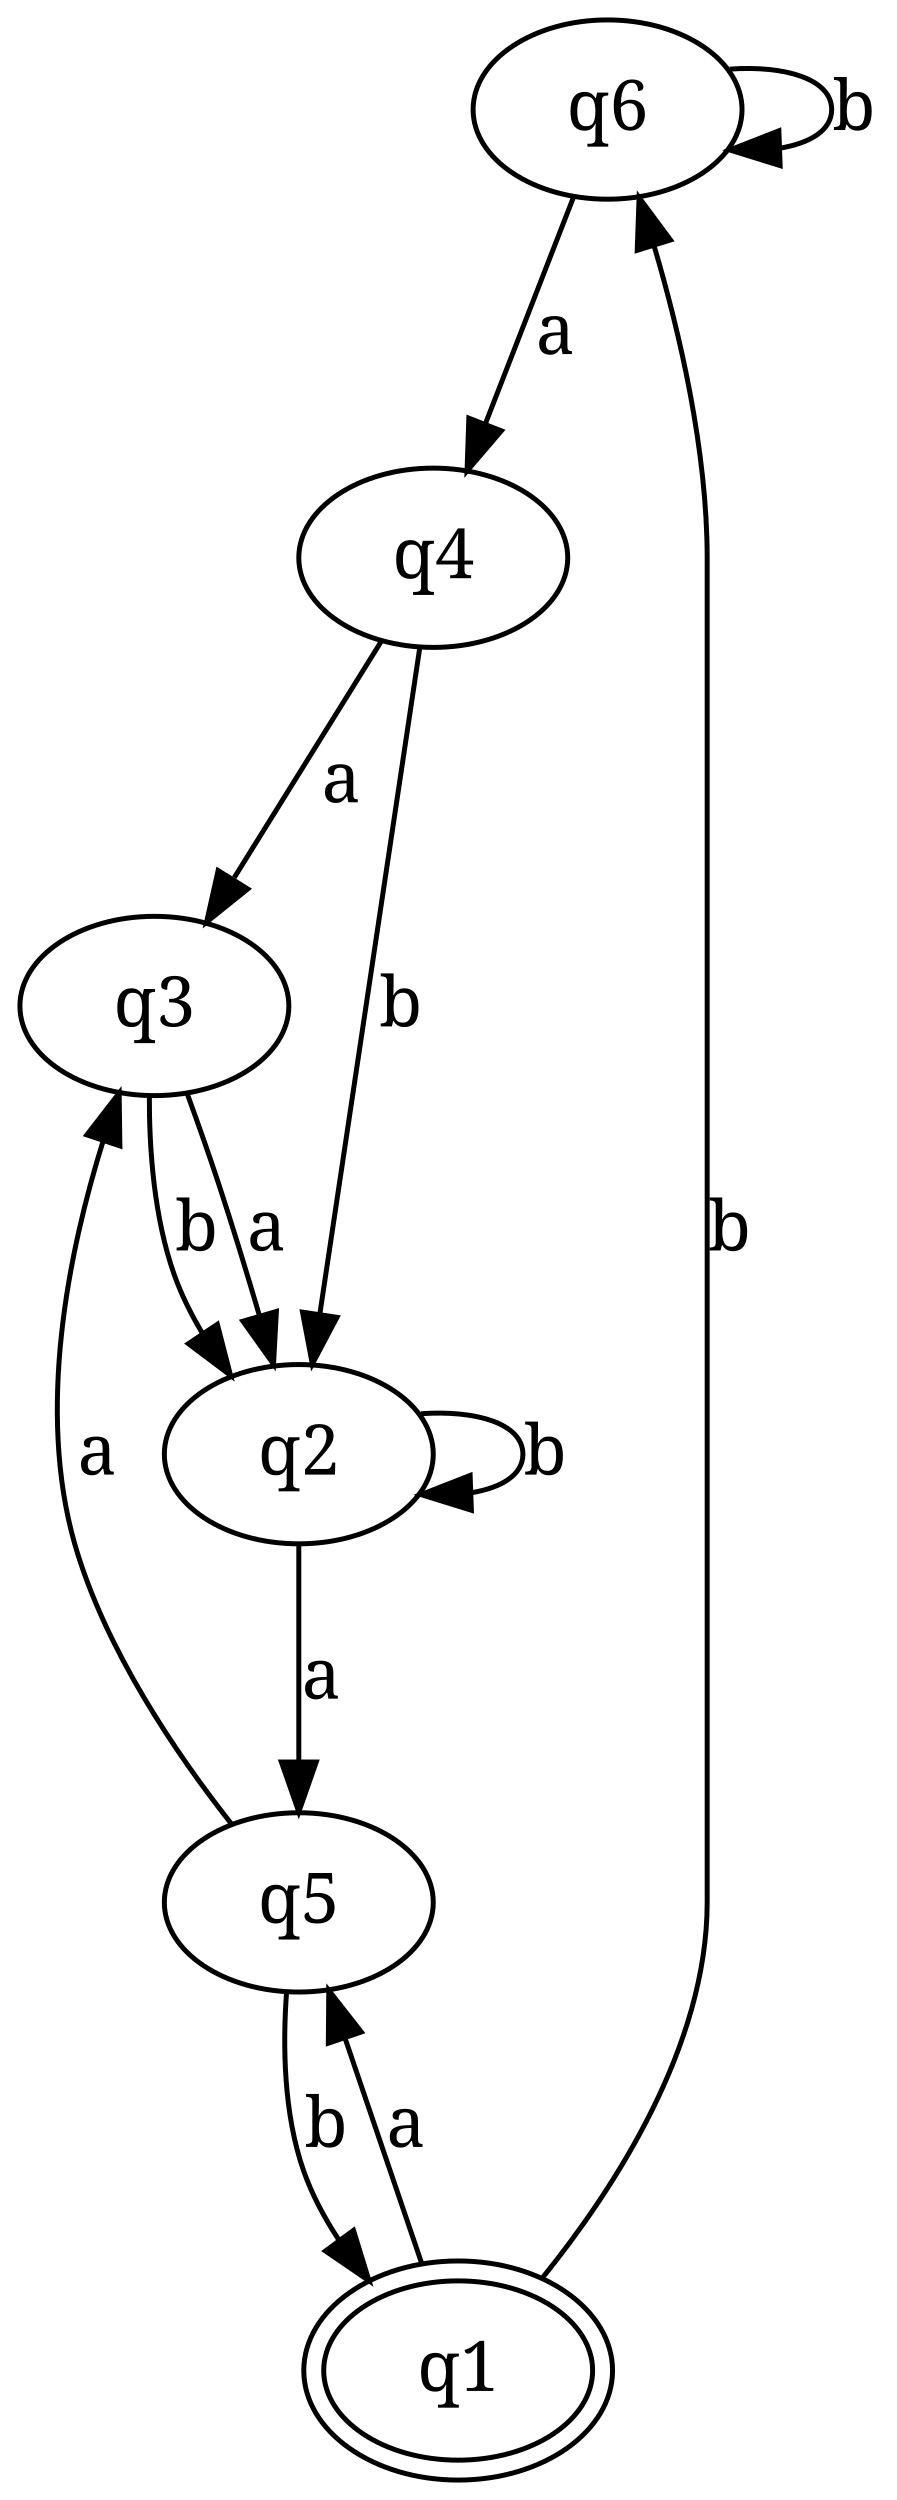
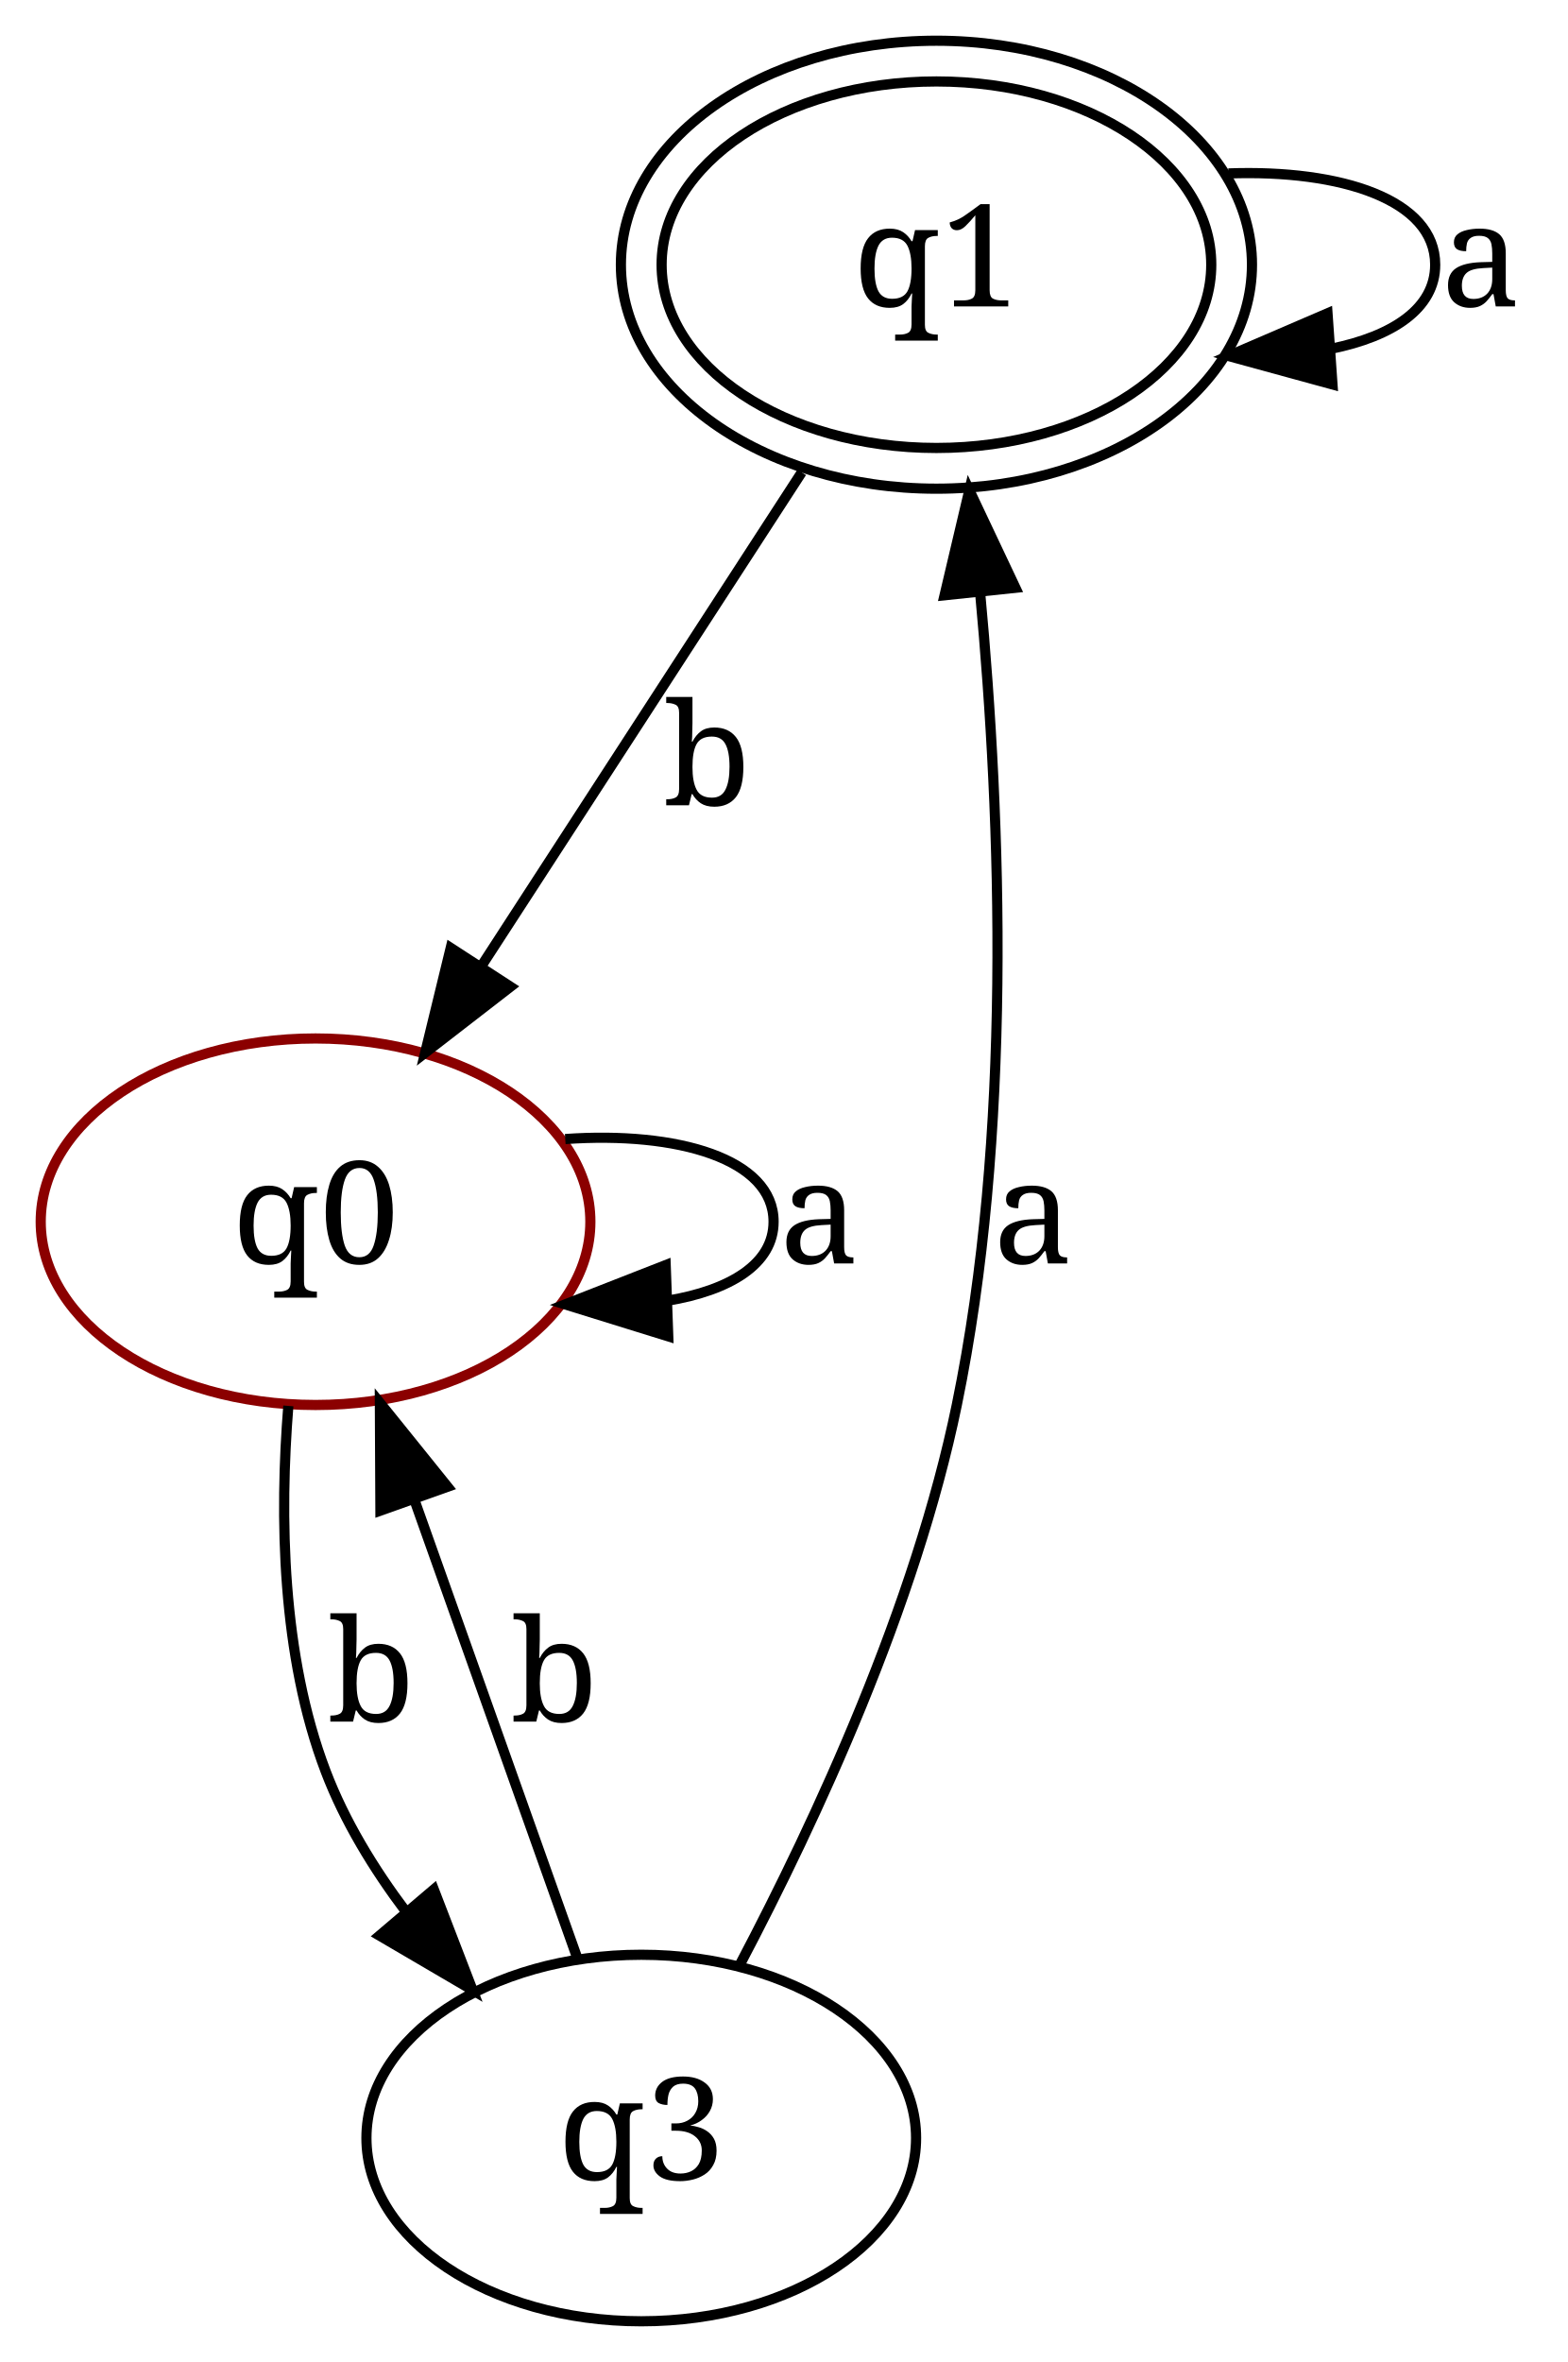
- <svg xmlns="http://www.w3.org/2000/svg" width="180pt" height="502pt" viewBox="0.00 0.00 180.00 502.00">
-   <g id="graph1" class="graph" transform="scale(1 1) rotate(0) translate(4 498)">
-     <polygon fill="white" stroke="white" points="-4,5 -4,-498 177,-498 177,5 -4,5" />
+ <svg xmlns="http://www.w3.org/2000/svg" width="154pt" height="232pt" viewBox="0.00 0.00 154.00 232.00">
+   <g id="graph1" class="graph" transform="scale(1 1) rotate(0) translate(4 228)">
+     <polygon fill="white" stroke="white" points="-4,5 -4,-228 151,-228 151,5 -4,5" />
    <g id="node1" class="node">
-       <ellipse fill="none" stroke="black" cx="118" cy="-476" rx="27" ry="18" />
-       <text text-anchor="middle" x="118" y="-471.9" font-family="Times Roman,serif" font-size="14.00">q6</text>
+       <ellipse fill="none" stroke="black" cx="88" cy="-202" rx="27" ry="18" />
+       <ellipse fill="none" stroke="black" cx="88" cy="-202" rx="31" ry="22" />
+       <text text-anchor="middle" x="88" y="-197.9" font-family="Times Roman,serif" font-size="14.00">q1</text>
+     </g>
+     <g id="edge4" class="edge">
+       <path fill="none" stroke="black" d="M116.689,-210.965C127.781,-211.363 137,-208.375 137,-202 137,-197.717 132.838,-194.962 126.743,-193.737" />
+       <polygon fill="black" stroke="black" points="126.908,-190.24 116.689,-193.035 126.421,-197.223 126.908,-190.24" />
+       <text text-anchor="middle" x="141.5" y="-197.9" font-family="Times Roman,serif" font-size="14.00">a</text>
+     </g>
+     <g id="node3" class="node">
+       <ellipse fill="none" stroke="darkred" cx="27" cy="-108" rx="27" ry="18" />
+       <text text-anchor="middle" x="27" y="-103.9" font-family="Times Roman,serif" font-size="14.00">q0</text>
    </g>
    <g id="edge2" class="edge">
-       <path fill="none" stroke="black" d="M142.532,-484.121C153.508,-484.895 163,-482.188 163,-476 163,-471.843 158.715,-469.257 152.574,-468.242" />
-       <polygon fill="black" stroke="black" points="152.652,-464.742 142.532,-467.879 152.4,-471.738 152.652,-464.742" />
-       <text text-anchor="middle" x="167.5" y="-471.9" font-family="Times Roman,serif" font-size="14.00">b</text>
+       <path fill="none" stroke="black" d="M74.764,-181.603C65.508,-167.34 53.089,-148.202 43.234,-133.017" />
+       <polygon fill="black" stroke="black" points="46.151,-131.082 37.772,-124.599 40.279,-134.893 46.151,-131.082" />
+       <text text-anchor="middle" x="65.5" y="-148.9" font-family="Times Roman,serif" font-size="14.00">b</text>
    </g>
-     <g id="node4" class="node">
-       <ellipse fill="none" stroke="black" cx="83" cy="-386" rx="27" ry="18" />
-       <text text-anchor="middle" x="83" y="-381.9" font-family="Times Roman,serif" font-size="14.00">q4</text>
-     </g>
-     <g id="edge4" class="edge">
-       <path fill="none" stroke="black" d="M111.085,-458.219C106.067,-445.316 99.19,-427.63 93.496,-412.99" />
-       <polygon fill="black" stroke="black" points="96.668,-411.489 89.781,-403.438 90.144,-414.027 96.668,-411.489" />
-       <text text-anchor="middle" x="107.5" y="-426.9" font-family="Times Roman,serif" font-size="14.00">a</text>
-     </g>
-     <g id="node9" class="node">
-       <ellipse fill="none" stroke="black" cx="27" cy="-296" rx="27" ry="18" />
-       <text text-anchor="middle" x="27" y="-291.9" font-family="Times Roman,serif" font-size="14.00">q3</text>
-     </g>
-     <g id="edge20" class="edge">
-       <path fill="none" stroke="black" d="M72.467,-369.072C64.176,-355.747 52.483,-336.954 43.031,-321.764" />
-       <polygon fill="black" stroke="black" points="45.741,-319.494 37.486,-312.852 39.797,-323.192 45.741,-319.494" />
-       <text text-anchor="middle" x="64.5" y="-336.9" font-family="Times Roman,serif" font-size="14.00">a</text>
-     </g>
-     <g id="node10" class="node">
-       <ellipse fill="none" stroke="black" cx="56" cy="-206" rx="27" ry="18" />
-       <text text-anchor="middle" x="56" y="-201.9" font-family="Times Roman,serif" font-size="14.00">q2</text>
-     </g>
-     <g id="edge18" class="edge">
-       <path fill="none" stroke="black" d="M80.312,-368.083C75.614,-336.761 65.874,-271.825 60.252,-234.349" />
-       <polygon fill="black" stroke="black" points="63.661,-233.482 58.717,-224.112 56.739,-234.52 63.661,-233.482" />
-       <text text-anchor="middle" x="76.5" y="-291.9" font-family="Times Roman,serif" font-size="14.00">b</text>
+     <g id="edge12" class="edge">
+       <path fill="none" stroke="black" d="M51.532,-116.121C62.508,-116.895 72,-114.188 72,-108 72,-103.843 67.715,-101.257 61.574,-100.242" />
+       <polygon fill="black" stroke="black" points="61.652,-96.742 51.532,-99.879 61.4,-103.738 61.652,-96.742" />
+       <text text-anchor="middle" x="76.5" y="-103.9" font-family="Times Roman,serif" font-size="14.00">a</text>
    </g>
    <g id="node5" class="node">
-       <ellipse fill="none" stroke="black" cx="56" cy="-116" rx="27" ry="18" />
-       <text text-anchor="middle" x="56" y="-111.9" font-family="Times Roman,serif" font-size="14.00">q5</text>
+       <ellipse fill="none" stroke="black" cx="59" cy="-18" rx="27" ry="18" />
+       <text text-anchor="middle" x="59" y="-13.9" font-family="Times Roman,serif" font-size="14.00">q3</text>
    </g>
-     <g id="node7" class="node">
-       <ellipse fill="none" stroke="black" cx="88" cy="-22" rx="27" ry="18" />
-       <ellipse fill="none" stroke="black" cx="88" cy="-22" rx="31" ry="22" />
-       <text text-anchor="middle" x="88" y="-17.9" font-family="Times Roman,serif" font-size="14.00">q1</text>
+     <g id="edge10" class="edge">
+       <path fill="none" stroke="black" d="M24.328,-89.909C23.462,-79.135 23.652,-65.388 28,-54 29.864,-49.117 32.706,-44.445 35.926,-40.179" />
+       <polygon fill="black" stroke="black" points="38.619,-42.414 42.428,-32.528 33.285,-37.882 38.619,-42.414" />
+       <text text-anchor="middle" x="32.5" y="-58.9" font-family="Times Roman,serif" font-size="14.00">b</text>
+     </g>
+     <g id="edge8" class="edge">
+       <path fill="none" stroke="black" d="M68.726,-35.098C76.208,-49.291 85.934,-70.273 90,-90 95.457,-116.473 94.399,-147.214 92.292,-169.786" />
+       <polygon fill="black" stroke="black" points="88.799,-169.534 91.233,-179.845 95.76,-170.267 88.799,-169.534" />
+       <text text-anchor="middle" x="97.5" y="-103.9" font-family="Times Roman,serif" font-size="14.00">a</text>
    </g>
    <g id="edge6" class="edge">
-       <path fill="none" stroke="black" d="M53.543,-97.988C52.753,-87.242 52.947,-73.496 57,-62 58.665,-57.277 61.125,-52.674 63.944,-48.372" />
-       <polygon fill="black" stroke="black" points="66.982,-50.149 70.095,-40.022 61.346,-45.998 66.982,-50.149" />
-       <text text-anchor="middle" x="61.5" y="-66.9" font-family="Times Roman,serif" font-size="14.00">b</text>
-     </g>
-     <g id="edge8" class="edge">
-       <path fill="none" stroke="black" d="M42.379,-131.878C31.497,-145.68 17.096,-166.746 11,-188 3.286,-214.897 9.789,-246.686 16.677,-268.781" />
-       <polygon fill="black" stroke="black" points="13.434,-270.118 19.924,-278.492 20.073,-267.898 13.434,-270.118" />
-       <text text-anchor="middle" x="15.5" y="-201.9" font-family="Times Roman,serif" font-size="14.00">a</text>
-     </g>
-     <g id="edge14" class="edge">
-       <path fill="none" stroke="black" d="M104.928,-40.624C119.433,-58.566 138,-87.164 138,-116 138,-386 138,-386 138,-386 138,-407.408 132.541,-431.013 127.327,-448.676" />
-       <polygon fill="black" stroke="black" points="123.953,-447.739 124.328,-458.328 130.638,-449.816 123.953,-447.739" />
-       <text text-anchor="middle" x="142.5" y="-246.9" font-family="Times Roman,serif" font-size="14.00">b</text>
-     </g>
-     <g id="edge16" class="edge">
-       <path fill="none" stroke="black" d="M80.66,-43.562C76.116,-56.91 70.237,-74.177 65.36,-88.504" />
-       <polygon fill="black" stroke="black" points="61.928,-87.725 62.019,-98.319 68.555,-89.981 61.928,-87.725" />
-       <text text-anchor="middle" x="77.5" y="-66.9" font-family="Times Roman,serif" font-size="14.00">a</text>
-     </g>
-     <g id="edge22" class="edge">
-       <path fill="none" stroke="black" d="M25.987,-278.004C25.951,-267.265 26.919,-253.519 31,-242 32.429,-237.965 34.437,-233.966 36.701,-230.181" />
-       <polygon fill="black" stroke="black" points="39.642,-232.079 42.294,-221.822 33.824,-228.186 39.642,-232.079" />
-       <text text-anchor="middle" x="35.5" y="-246.9" font-family="Times Roman,serif" font-size="14.00">b</text>
-     </g>
-     <g id="edge24" class="edge">
-       <path fill="none" stroke="black" d="M33.554,-278.493C35.684,-272.638 38.01,-266.061 40,-260 42.776,-251.546 45.6,-242.279 48.088,-233.845" />
-       <polygon fill="black" stroke="black" points="51.495,-234.661 50.929,-224.082 44.774,-232.706 51.495,-234.661" />
-       <text text-anchor="middle" x="49.5" y="-246.9" font-family="Times Roman,serif" font-size="14.00">a</text>
-     </g>
-     <g id="edge12" class="edge">
-       <path fill="none" stroke="black" d="M56,-187.787C56,-175.344 56,-158.605 56,-144.421" />
-       <polygon fill="black" stroke="black" points="59.5,-144.186 56,-134.186 52.5,-144.186 59.5,-144.186" />
-       <text text-anchor="middle" x="60.5" y="-156.9" font-family="Times Roman,serif" font-size="14.00">a</text>
-     </g>
-     <g id="edge10" class="edge">
-       <path fill="none" stroke="black" d="M80.532,-214.121C91.508,-214.895 101,-212.188 101,-206 101,-201.843 96.715,-199.257 90.574,-198.242" />
-       <polygon fill="black" stroke="black" points="90.652,-194.742 80.532,-197.879 90.4,-201.738 90.652,-194.742" />
-       <text text-anchor="middle" x="105.5" y="-201.9" font-family="Times Roman,serif" font-size="14.00">b</text>
+       <path fill="none" stroke="black" d="M52.691,-35.744C48.136,-48.555 41.9,-66.094 36.712,-80.684" />
+       <polygon fill="black" stroke="black" points="33.375,-79.624 33.322,-90.219 39.97,-81.969 33.375,-79.624" />
+       <text text-anchor="middle" x="50.5" y="-58.9" font-family="Times Roman,serif" font-size="14.00">b</text>
    </g>
  </g>
</svg>
